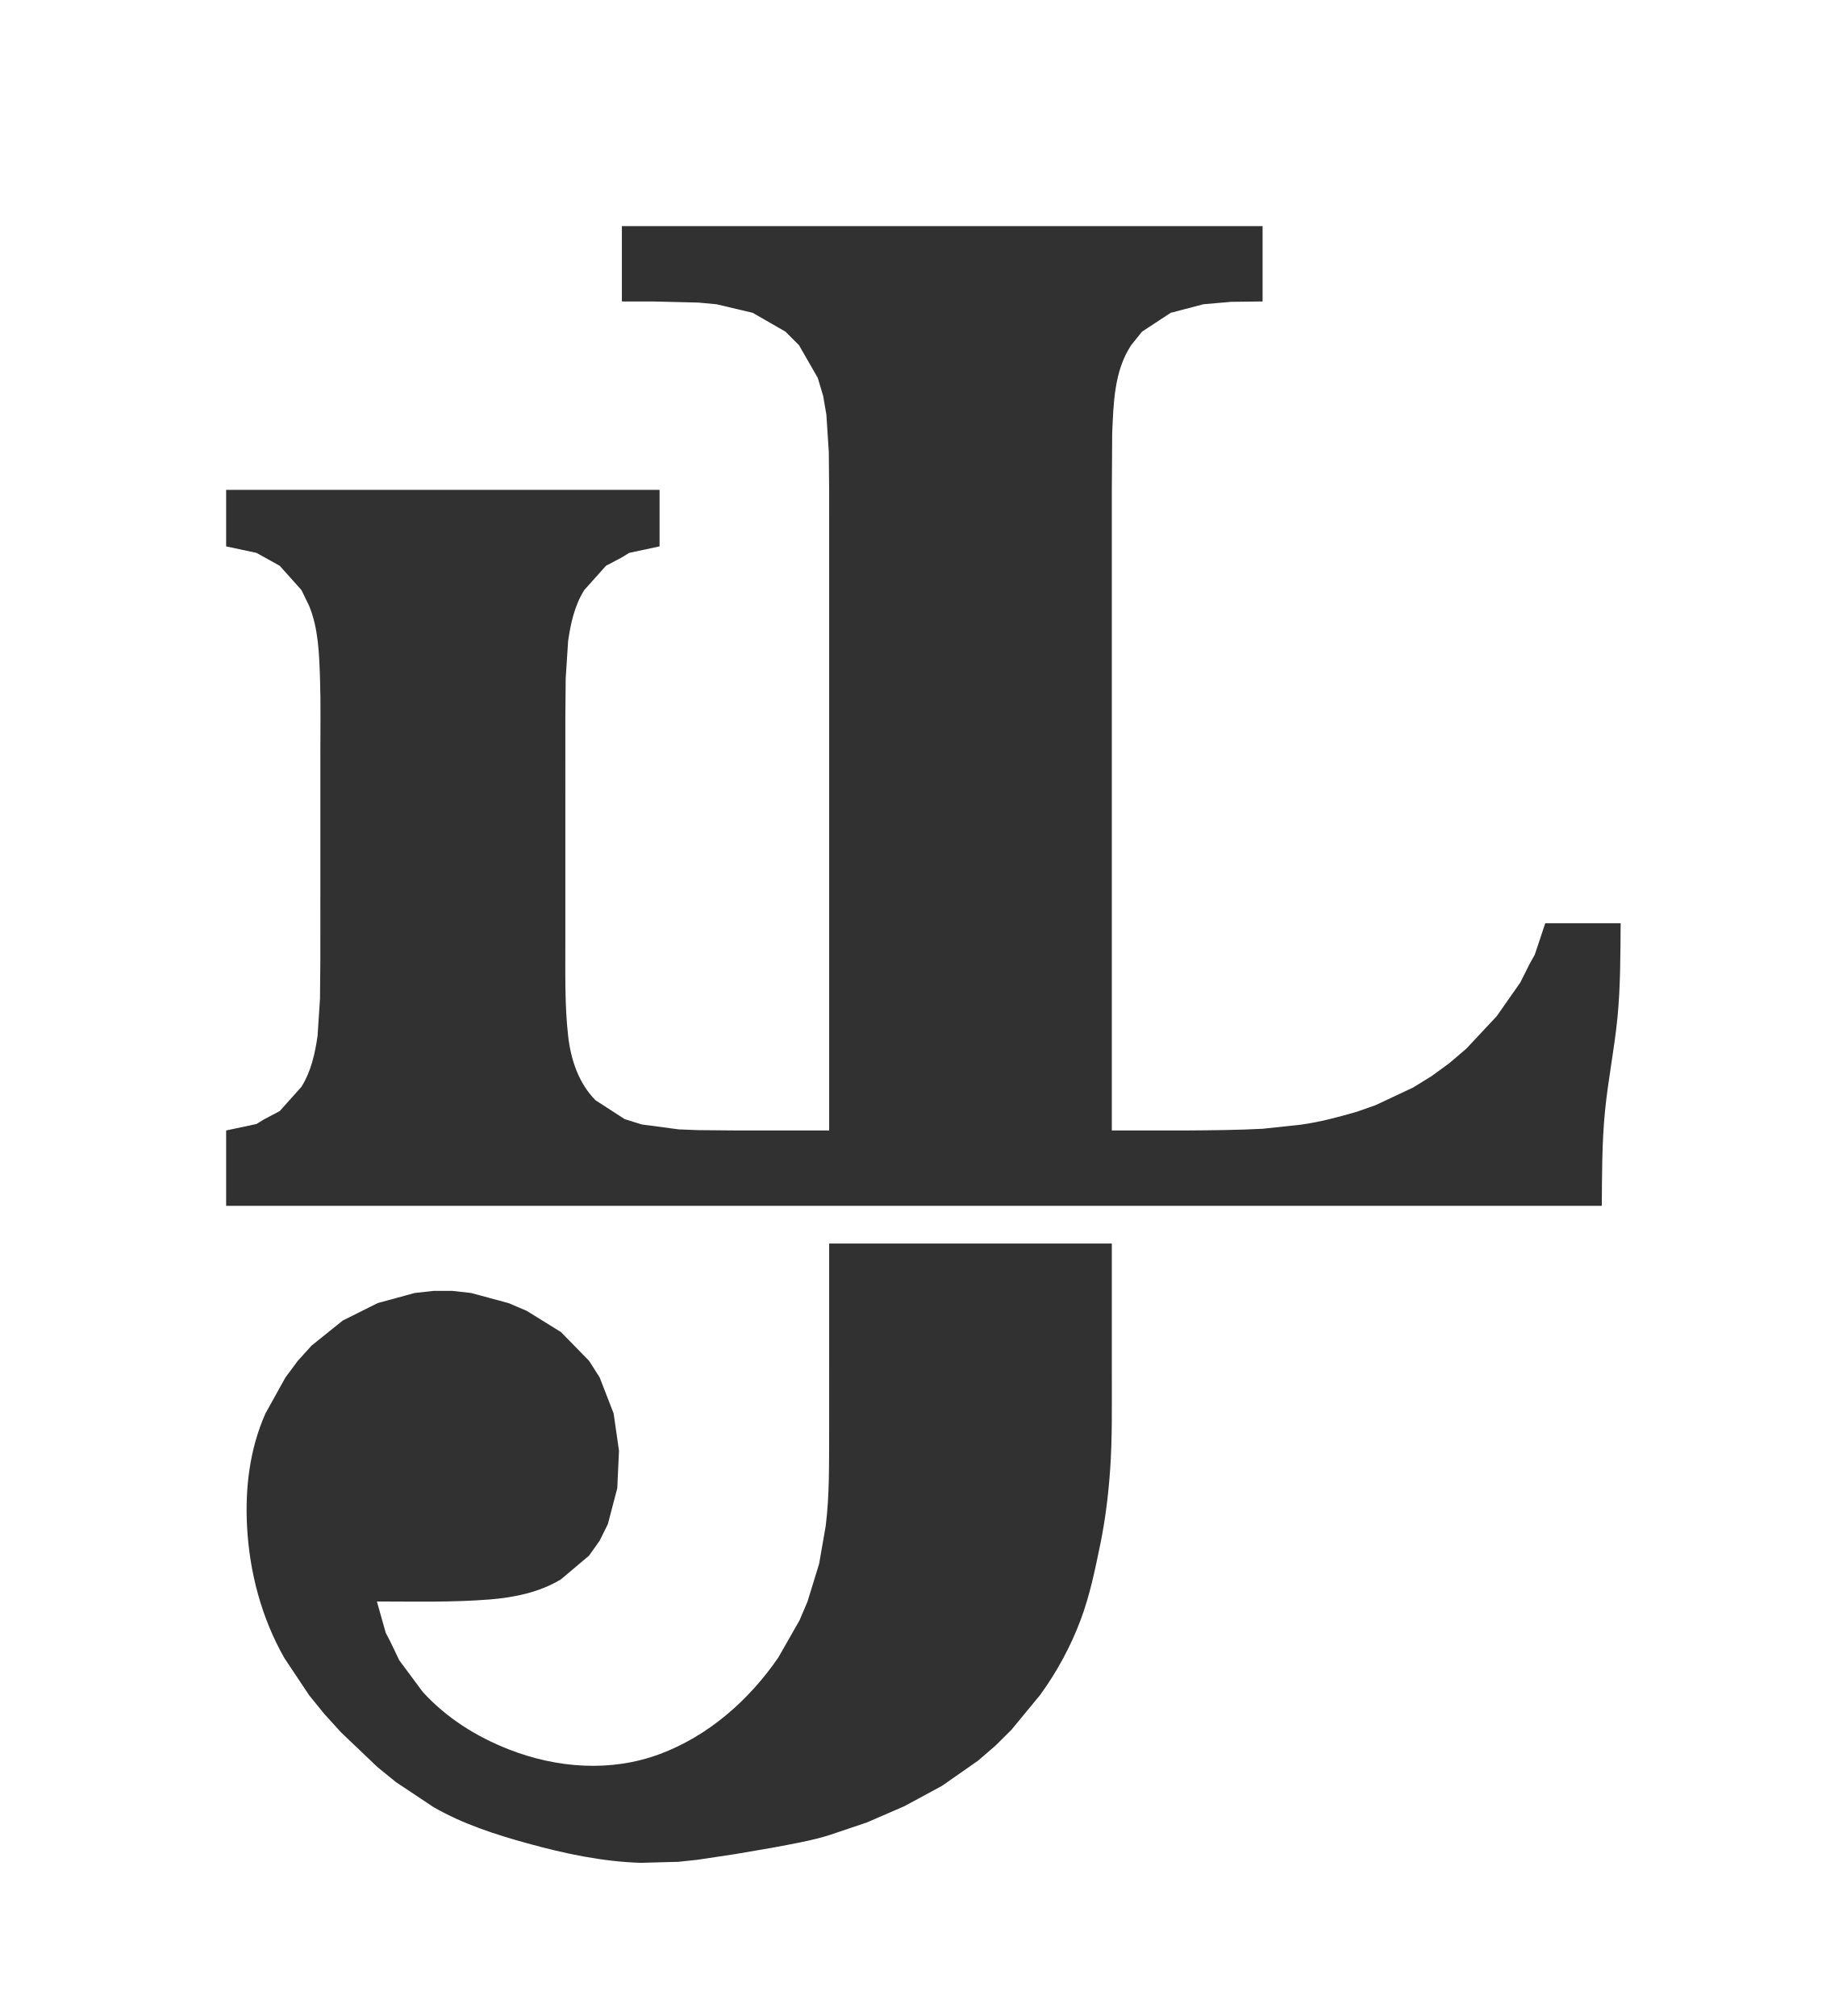
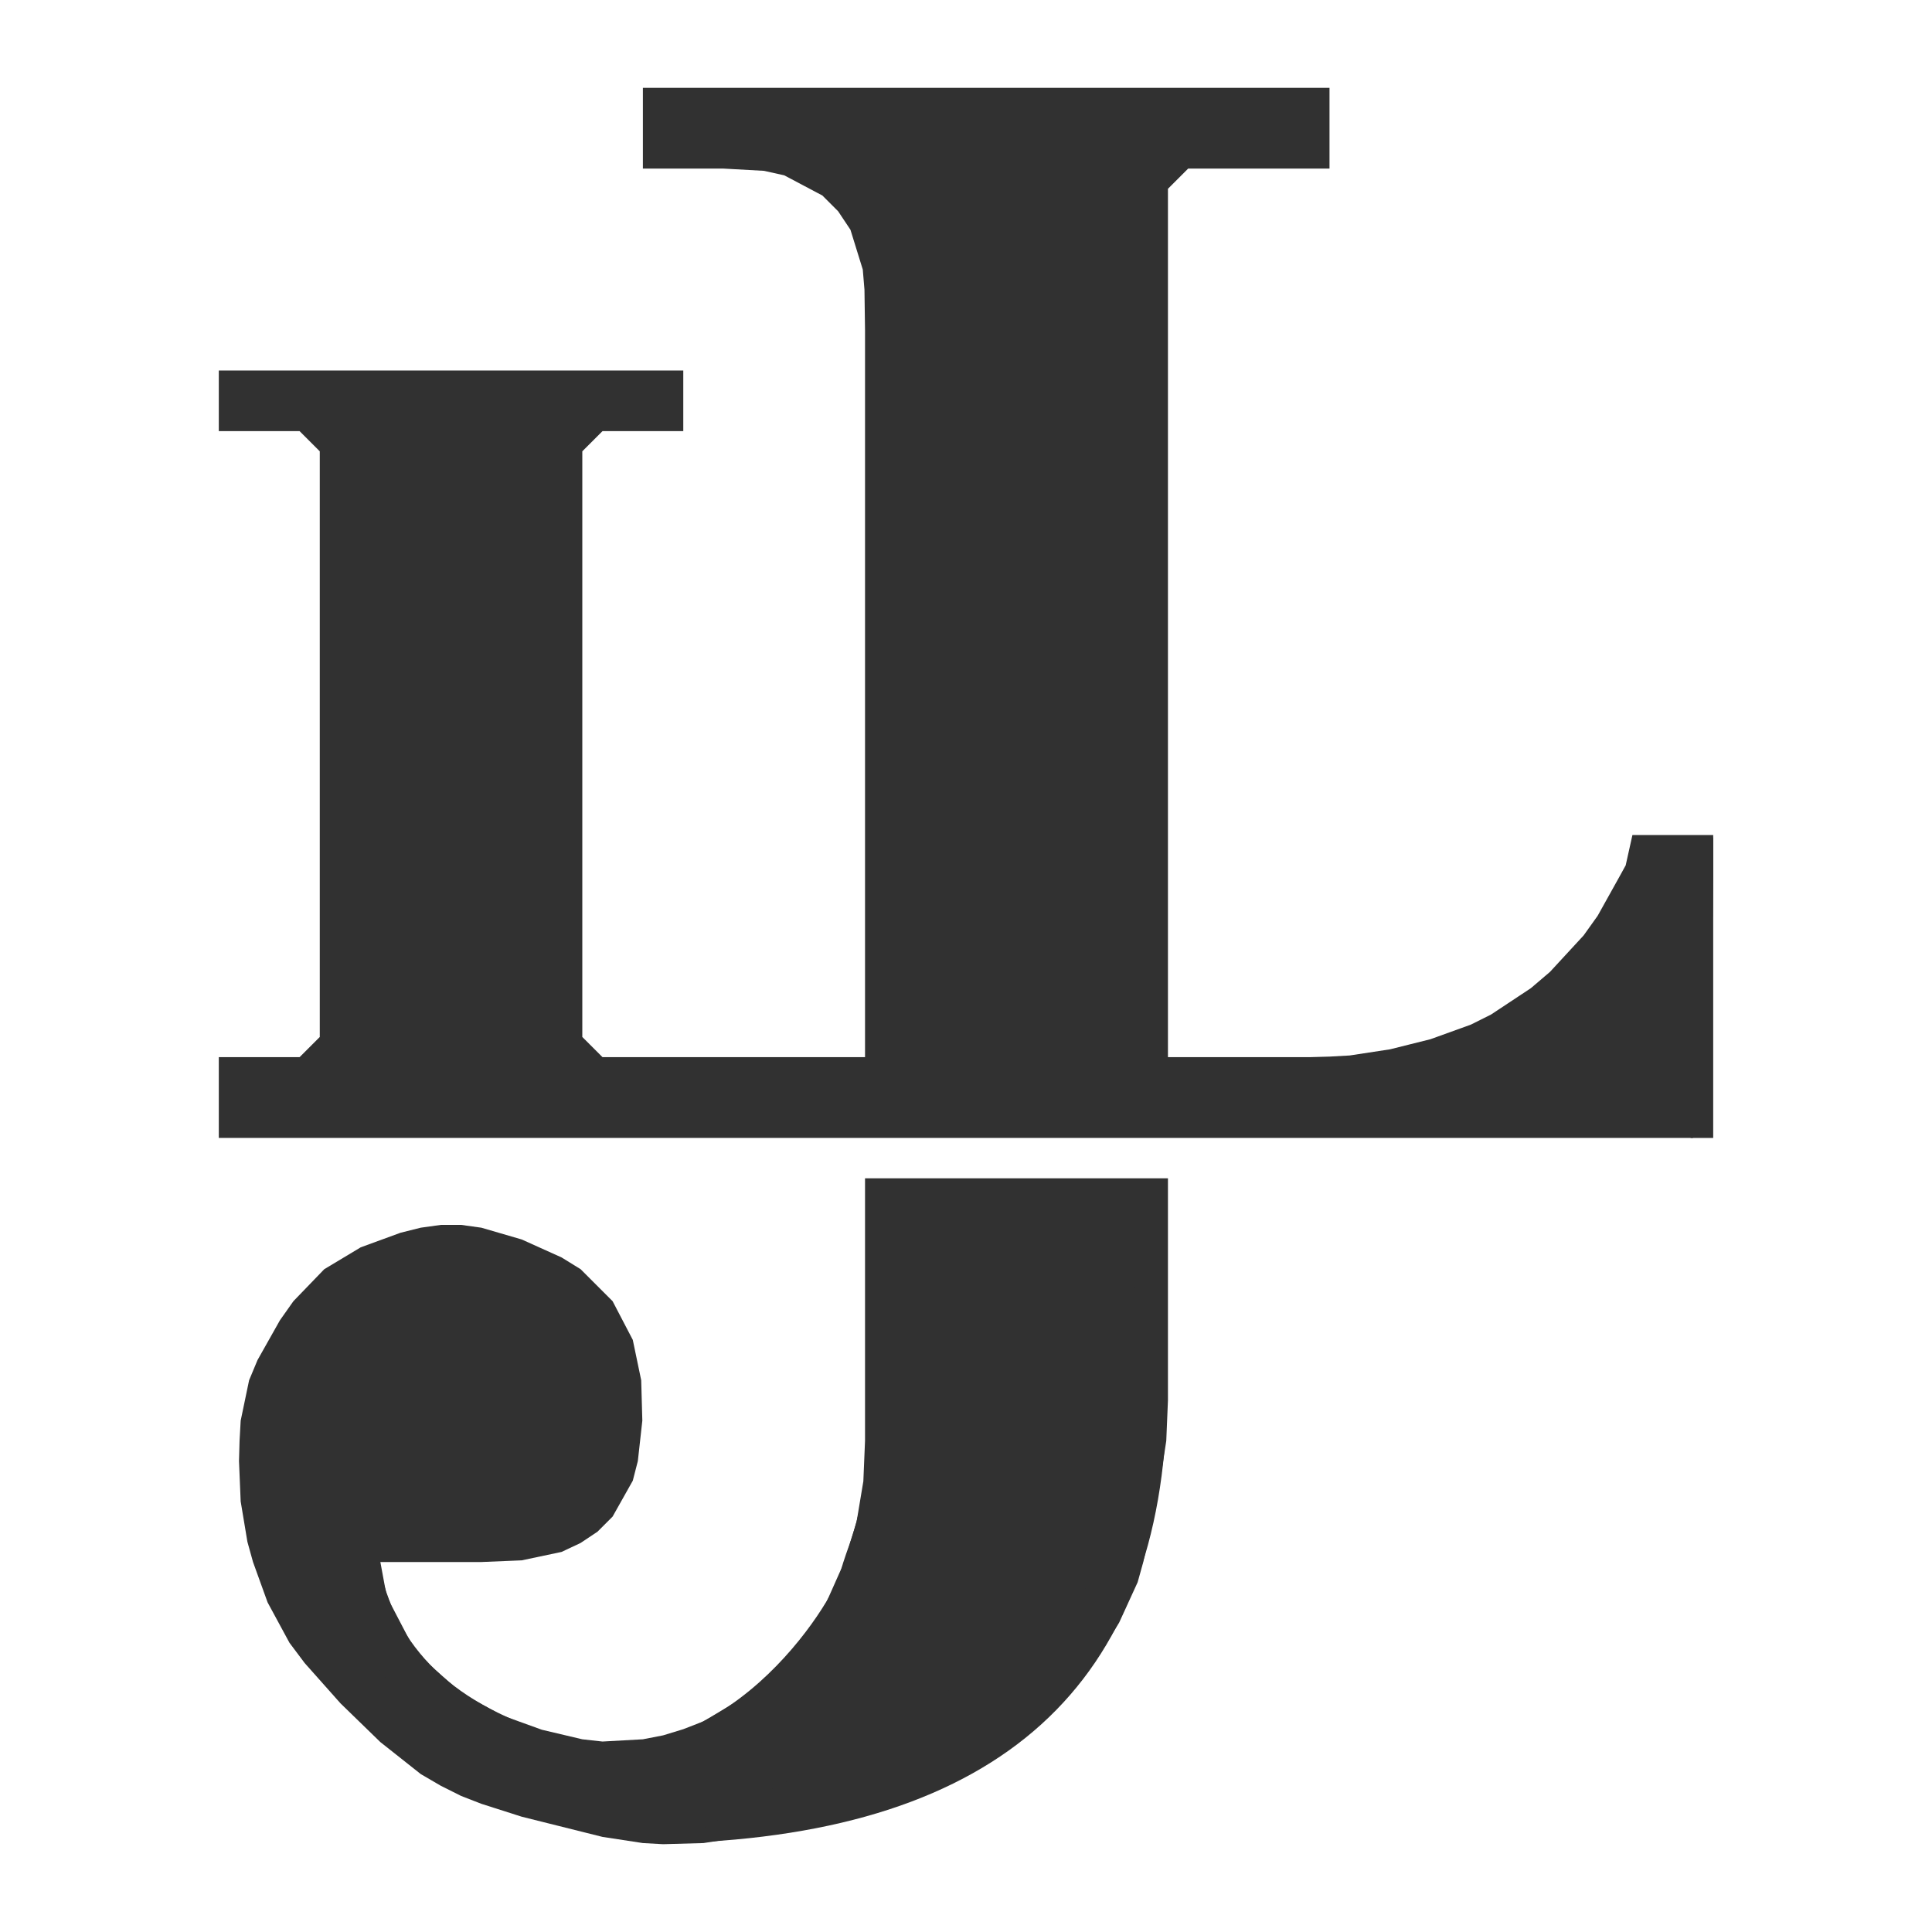
- <svg xmlns="http://www.w3.org/2000/svg" width="98" height="107">
-   <path style="fill:#313131; stroke:none;" d="M33 12L33 16L34.671 16.001L37.044 16.059L38.02 16.148L39.943 16.603L41.682 17.603L42.397 18.318L43.397 20.059L43.682 21.019L43.852 22.005L43.981 24L43.999 26L44 30L44 60L38.975 59.999L36.999 59.981L36.005 59.941L34.059 59.682L33.148 59.397L31.603 58.397C30.701 57.494 30.288 56.223 30.148 54.981C29.962 53.328 30.003 51.66 30 50L30 43L30.001 38L30.019 36.001L30.148 34.019C30.283 33.084 30.493 32.132 31.003 31.318L32.157 30.029L32.988 29.59L33.39 29.343L35 29L35 26L12 26L12 29L13.61 29.343L14.843 30.029L15.997 31.318L16.401 32.148C16.901 33.356 16.937 34.715 16.981 36.001C17.026 37.332 16.999 38.668 17 40L17 47L16.999 51L16.981 52.999L16.852 54.981C16.717 55.916 16.507 56.868 15.997 57.682L14.843 58.971L14.012 59.41L13.61 59.657L12 60L12 64L85 64C85.014 62.32 85.005 60.649 85.17 58.975C85.332 57.318 85.668 55.682 85.83 54.025C85.995 52.351 85.986 50.68 86 49L82 49L81.444 50.67L81.172 51.155L80.676 52.146L79.427 53.931L77.811 55.658L76.906 56.431L75.96 57.121L74.985 57.721L72.999 58.656L72 59.007C71.013 59.291 70.021 59.561 69 59.696L67 59.91C65.681 59.979 64.365 59.99 63.045 59.999L59 60L59 31L59 26L59.019 23.001C59.088 21.422 59.118 19.688 60.028 18.318L60.602 17.603L62.123 16.603L63.859 16.148L65.329 16.02L67 16L67 12L33 12M44 66L43.999 76C43.991 77.663 44.024 79.346 43.815 81L43.467 83L42.852 85L42.428 85.999L41.297 87.981C39.743 90.24 37.59 92.14 34.999 93.103C32.412 94.064 29.547 93.848 27.004 92.851C25.275 92.174 23.69 91.18 22.434 89.8L21.185 88.117L20.72 87.144L20.471 86.667L20 85C21.998 84.999 24.008 85.053 26.001 84.891C27.296 84.786 28.649 84.507 29.772 83.821L31.258 82.566L31.821 81.772L32.257 80.891L32.756 78.985L32.847 77L32.562 75.015L31.821 73.108L31.258 72.225L29.772 70.703L27.956 69.576L26.985 69.163L24.999 68.626L24 68.515L23.001 68.515L22.004 68.626L20.04 69.163L18.185 70.09L16.533 71.419L15.804 72.225L15.148 73.108L14.089 75.015C13.251 76.9 13.004 78.954 13.109 81C13.234 83.44 13.877 85.871 15.089 88L16.419 89.996L17.224 90.985L18.108 91.956L20.015 93.775L21.004 94.581L23 95.911C24.559 96.807 26.275 97.365 28 97.84C29.953 98.379 31.969 98.81 34 98.87L36 98.816L37 98.71L39 98.409L41 98.066C42.002 97.875 43.024 97.707 44 97.402L46 96.728L47.999 95.861L49.985 94.786L51.907 93.443L52.815 92.66L53.67 91.812L55.196 89.96C56.081 88.739 56.805 87.411 57.336 86C57.825 84.705 58.102 83.351 58.38 82C58.652 80.683 58.816 79.341 58.91 78C59.027 76.338 58.997 74.666 59 73.001L59 66L44 66z" />
+ <svg xmlns="http://www.w3.org/2000/svg" style="isolation:isolate" viewBox="0 0 1000 1000" width="1000pt" height="1000pt">
+   <defs>
+     <clipPath id="_clipPath_ztdQS9qYChGlilnkbCXM3TuLol8UpY4c">
+       <rect width="1000" height="1000" />
+     </clipPath>
+   </defs>
+   <g clip-path="url(#_clipPath_ztdQS9qYChGlilnkbCXM3TuLol8UpY4c)">
+     <g>
+       <g>
+         <path d=" M 332.758 45.455 L 332.758 87.265 L 354.245 87.265 L 364.697 87.265 L 374.569 87.265 L 395.474 88.427 L 405.927 90.749 L 425.671 101.202 L 433.801 109.332 L 440.189 118.914 L 446.577 139.529 L 447.447 149.982 L 447.738 170.887 L 447.738 191.792 L 447.738 233.603 L 447.738 547.184 L 311.853 547.184 L 301.4 536.731 L 301.4 233.603 L 311.853 223.15 L 353.664 223.15 L 353.664 191.792 L 113.251 191.792 L 113.251 223.15 L 155.062 223.15 L 165.515 233.603 L 165.515 536.731 L 155.062 547.184 L 113.251 547.184 L 113.251 588.995 L 876.299 588.995 L 876.299 567.508 L 876.589 547.184 L 877.169 536.731 L 880.364 515.826 L 882.686 505.373 L 885.881 484.468 L 886.461 474.015 L 886.751 453.691 L 886.751 432.204 L 844.94 432.204 L 841.457 447.883 L 838.262 453.691 L 826.939 474.015 L 819.679 484.177 L 802.259 503.051 L 792.386 511.47 L 771.772 525.117 L 761.319 530.344 L 740.413 537.893 L 729.961 540.506 L 719.508 543.119 L 698.603 546.313 L 688.15 546.894 L 677.697 547.184 L 656.792 547.184 L 604.528 547.184 L 604.528 97.718 L 614.981 87.265 L 688.15 87.265 L 688.15 45.455 L 332.758 45.455 Z  M 447.738 609.9 L 447.738 714.427 L 447.738 735.333 L 447.738 745.785 L 446.867 766.691 L 443.382 787.596 L 436.995 808.502 L 427.703 829.407 L 421.606 839.86 L 413.767 850.312 L 405.056 860.475 L 385.022 878.476 L 364.116 890.962 L 353.664 895.027 L 343.211 898.22 L 332.758 900.253 L 311.853 901.415 L 301.4 900.253 L 280.495 895.318 L 259.589 887.768 L 238.974 876.444 L 220.392 859.894 L 212.552 850.022 L 202.099 829.988 L 199.777 824.181 L 196.873 808.502 L 228.812 808.502 L 249.137 808.502 L 270.042 807.631 L 290.657 803.275 L 300.529 798.63 L 309.24 792.823 L 317.079 784.983 L 327.532 766.4 L 330.145 756.238 L 332.468 735.333 L 331.887 714.427 L 327.532 693.522 L 317.079 673.487 L 300.529 656.937 L 290.657 650.84 L 270.042 641.549 L 249.137 635.451 L 238.684 634 L 228.231 634 L 217.778 635.451 L 207.326 638.064 L 186.711 645.614 L 167.838 656.937 L 151.868 673.487 L 144.9 683.36 L 133.286 703.975 L 128.931 714.427 L 124.575 735.333 L 123.995 745.785 L 123.704 756.238 L 124.575 777.144 L 128.06 798.049 L 130.963 808.502 L 138.513 829.407 L 149.836 850.312 L 157.675 860.765 L 176.258 881.671 L 196.873 901.705 L 217.778 918.255 L 228.231 924.352 L 238.684 929.578 L 249.137 933.643 L 270.042 940.322 L 280.495 942.935 L 301.4 948.161 L 311.853 950.774 L 332.758 953.969 L 343.211 954.549 L 364.116 953.969 L 385.022 950.774 L 395.474 948.452 L 416.38 944.968 L 426.832 943.806 L 447.738 939.451 L 458.191 935.677 L 479.096 927.256 L 489.549 922.9 L 510.454 912.158 L 531.069 898.22 L 540.941 889.801 L 549.942 880.8 L 565.912 860.765 L 572.88 850.312 L 579.267 839.86 L 588.849 818.954 L 591.753 808.502 L 594.076 798.049 L 598.141 777.144 L 600.463 766.691 L 603.658 745.785 L 604.528 724.88 L 604.528 714.427 L 604.528 693.522 L 604.528 609.9 L 447.738 609.9 Z " fill="rgb(49,49,49)" />
+       </g>
+       <g>
+         <path d=" M 875.051 433.492 L 875.051 589.002 L 886.749 589.002 L 886.749 433.492 L 875.051 433.492 Z " fill="rgb(49,49,49)" />
+       </g>
+     </g>
+     <path d=" M 350 954 Q 601 946 604 724 Q 607 502 560 836 L 350 954 Z " fill="rgb(49,49,49)" />
+     <path d=" M 196 808 Q 207.5 875.5 291 899 C 374.5 922.5 431.5 828.5 435 814 C 438.5 799.5 444 794.5 449 757 Q 454 719.5 465 852 L 390 905 L 294 919 Q 162.5 884.5 196 808 Z " fill="rgb(49,49,49)" />
+   </g>
</svg>
